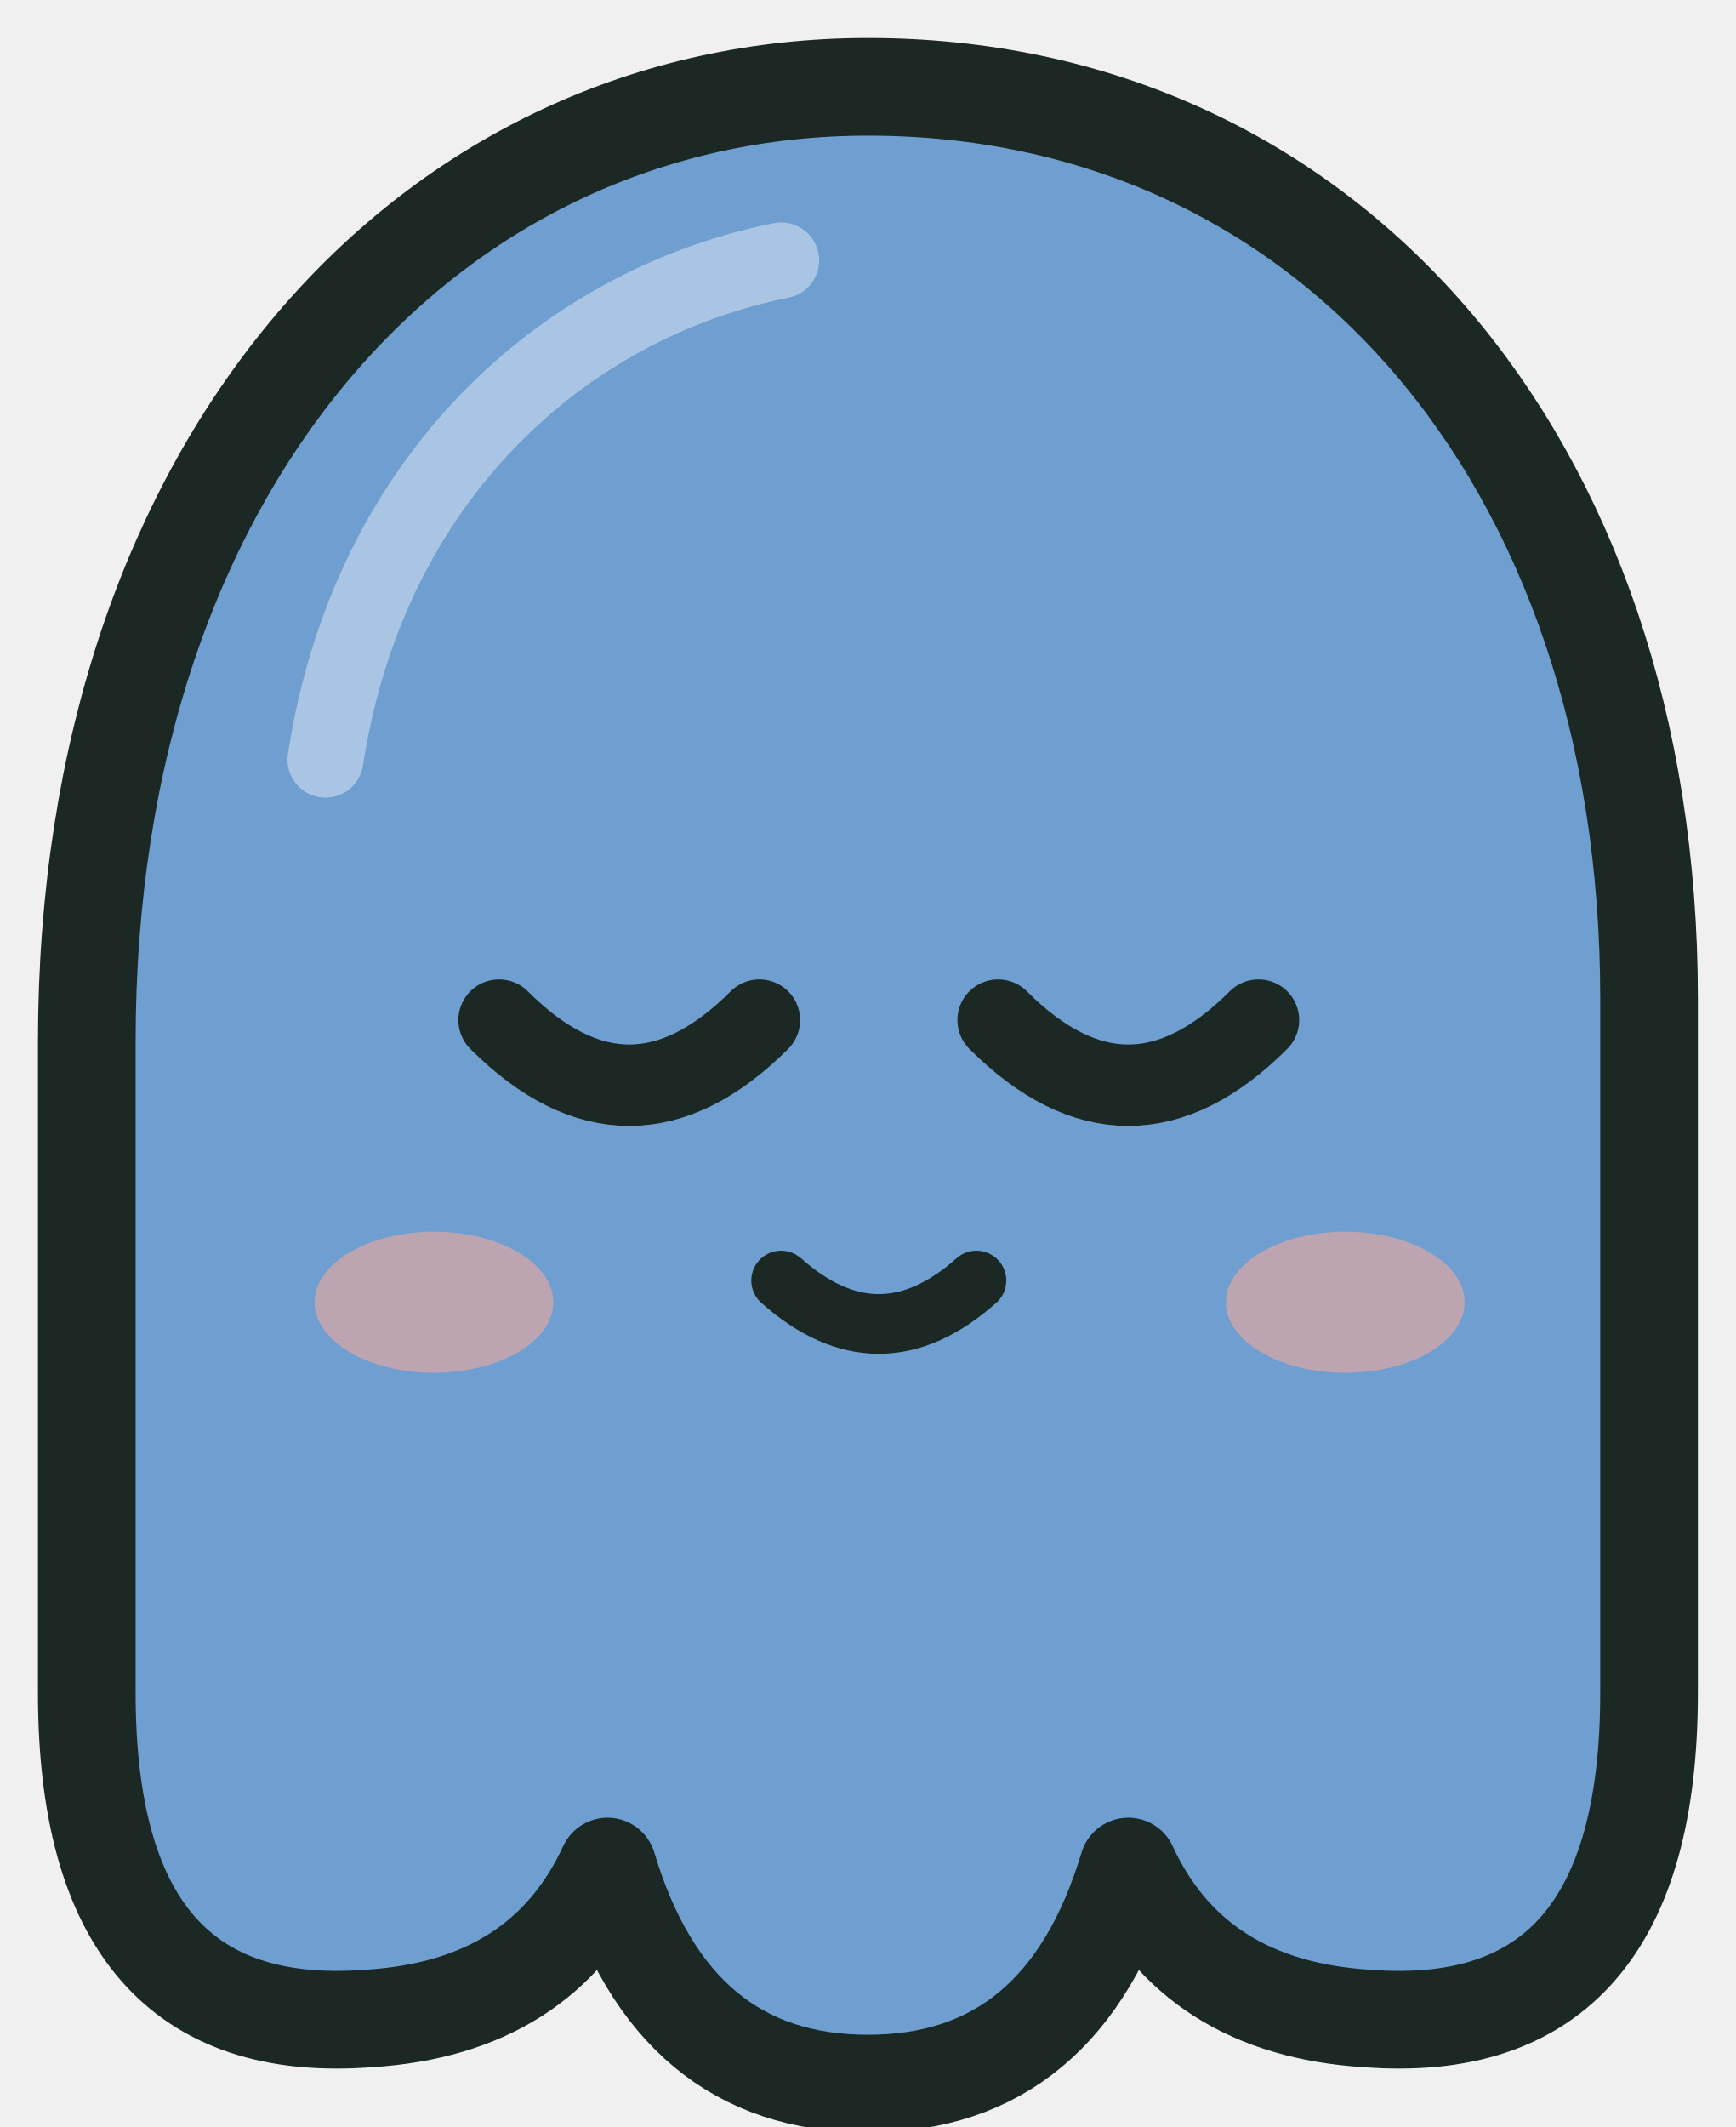
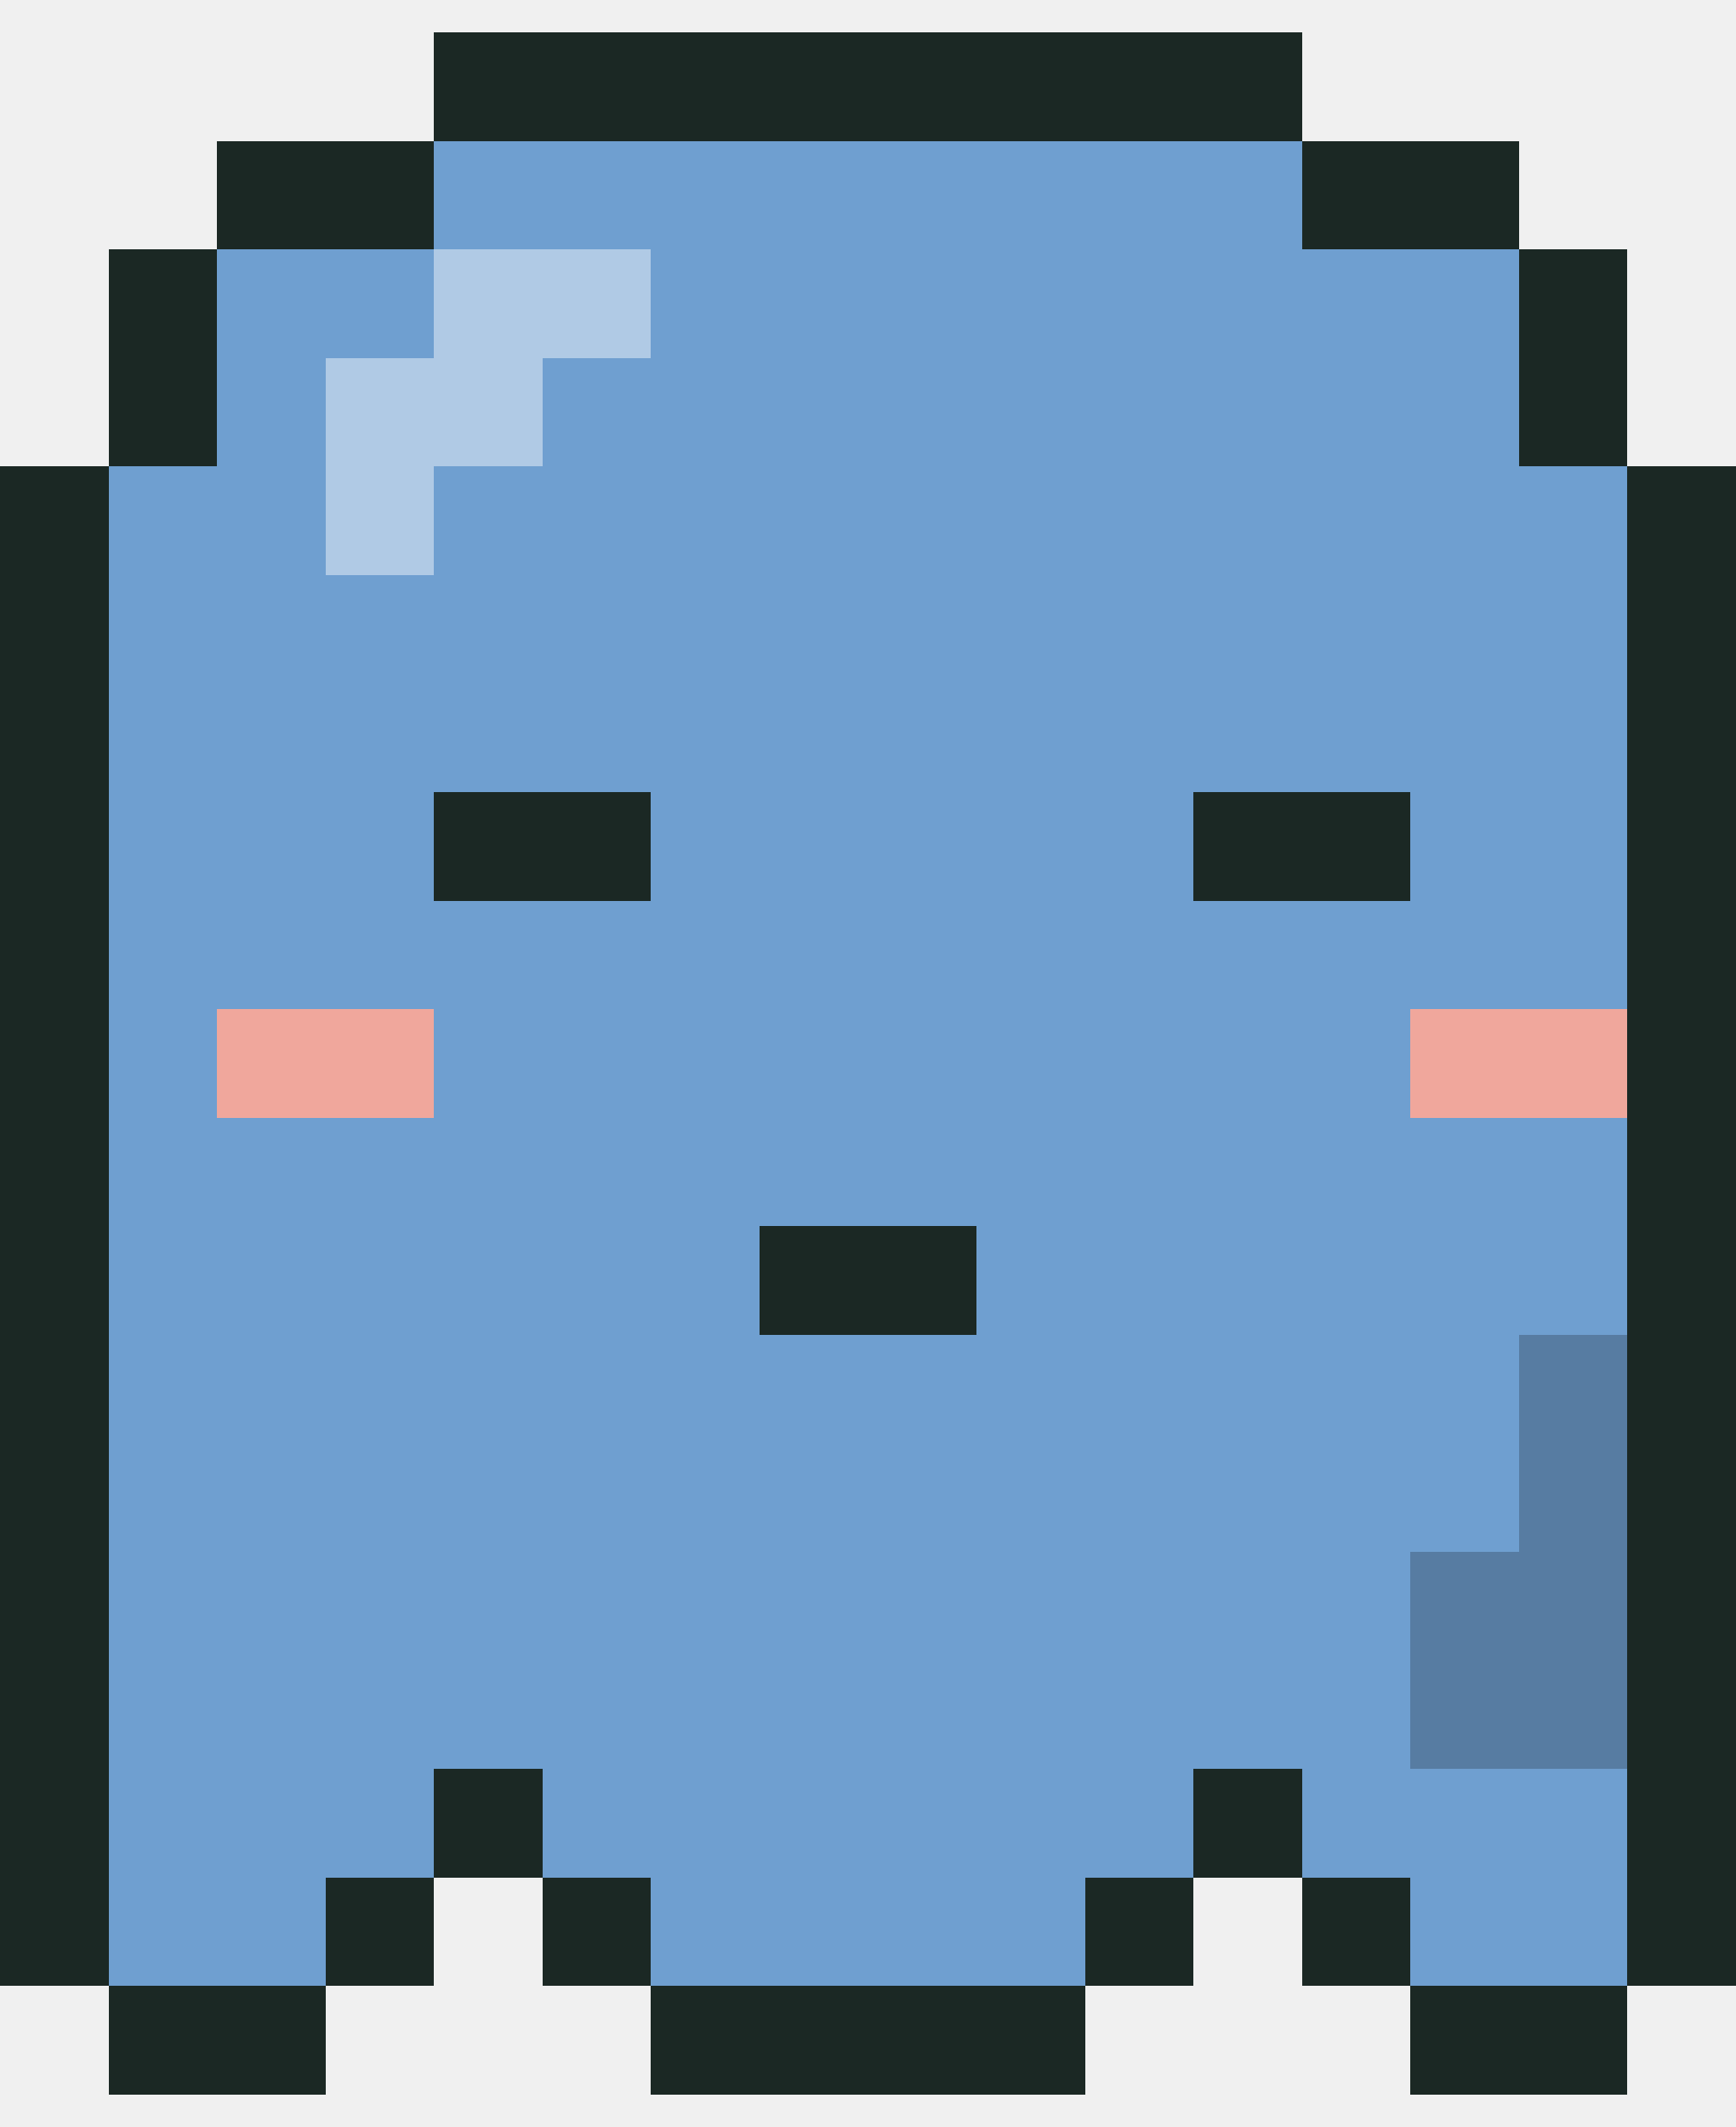
- <svg xmlns="http://www.w3.org/2000/svg" width="160" height="196" viewBox="40 22 160 196">
-   <path d="M48 118C48 64 80 30 120 30C162 30 192 64 192 114L192 178Q192 210 166 208Q150 207 144 194Q138 214 120 214Q102 214 96 194Q90 207 74 208Q48 210 48 178Z" fill="#6f9fd0" stroke="#1b2824" stroke-width="9" stroke-linejoin="round" />
-   <path d="M70 92C74 66 92 50 112 46" fill="none" stroke="#ffffff" stroke-opacity=".4" stroke-width="7" stroke-linecap="round" />
-   <ellipse cx="80" cy="142" rx="11" ry="6.5" fill="#f0a79c" opacity=".6" />
-   <ellipse cx="164" cy="142" rx="11" ry="6.5" fill="#f0a79c" opacity=".6" />
-   <path d="M86 116Q98 128 110 116M132 116Q144 128 156 116" fill="none" stroke="#1b2824" stroke-width="7.5" stroke-linecap="round" />
-   <path d="M112 140Q121 148 130 140" fill="none" stroke="#1b2824" stroke-width="5.5" stroke-linecap="round" />
+ <svg xmlns="http://www.w3.org/2000/svg" width="160" height="196" viewBox="0 -0.3 16 19.6" shape-rendering="crispEdges">
+   <rect x="4" y="0" width="8" height="1" fill="#1b2824" />
+   <rect x="2" y="1" width="2" height="1" fill="#1b2824" />
+   <rect x="4" y="1" width="8" height="1" fill="#6f9fd0" />
+   <rect x="12" y="1" width="2" height="1" fill="#1b2824" />
+   <rect x="1" y="2" width="1" height="1" fill="#1b2824" />
+   <rect x="2" y="2" width="2" height="1" fill="#6f9fd0" />
+   <rect x="4" y="2" width="2" height="1" fill="#b0cae5" />
+   <rect x="6" y="2" width="8" height="1" fill="#6f9fd0" />
+   <rect x="14" y="2" width="1" height="1" fill="#1b2824" />
+   <rect x="1" y="3" width="1" height="1" fill="#1b2824" />
+   <rect x="2" y="3" width="1" height="1" fill="#6f9fd0" />
+   <rect x="3" y="3" width="2" height="1" fill="#b0cae5" />
+   <rect x="5" y="3" width="9" height="1" fill="#6f9fd0" />
+   <rect x="14" y="3" width="1" height="1" fill="#1b2824" />
+   <rect x="0" y="4" width="1" height="1" fill="#1b2824" />
+   <rect x="1" y="4" width="2" height="1" fill="#6f9fd0" />
+   <rect x="3" y="4" width="1" height="1" fill="#b0cae5" />
+   <rect x="4" y="4" width="11" height="1" fill="#6f9fd0" />
+   <rect x="15" y="4" width="1" height="1" fill="#1b2824" />
+   <rect x="0" y="5" width="1" height="1" fill="#1b2824" />
+   <rect x="1" y="5" width="14" height="1" fill="#6f9fd0" />
+   <rect x="15" y="5" width="1" height="1" fill="#1b2824" />
+   <rect x="0" y="6" width="1" height="1" fill="#1b2824" />
+   <rect x="1" y="6" width="14" height="1" fill="#6f9fd0" />
+   <rect x="15" y="6" width="1" height="1" fill="#1b2824" />
+   <rect x="0" y="7" width="1" height="1" fill="#1b2824" />
+   <rect x="1" y="7" width="3" height="1" fill="#6f9fd0" />
+   <rect x="4" y="7" width="2" height="1" fill="#1b2824" />
+   <rect x="6" y="7" width="5" height="1" fill="#6f9fd0" />
+   <rect x="11" y="7" width="2" height="1" fill="#1b2824" />
+   <rect x="13" y="7" width="2" height="1" fill="#6f9fd0" />
+   <rect x="15" y="7" width="1" height="1" fill="#1b2824" />
+   <rect x="0" y="8" width="1" height="1" fill="#1b2824" />
+   <rect x="1" y="8" width="14" height="1" fill="#6f9fd0" />
+   <rect x="15" y="8" width="1" height="1" fill="#1b2824" />
+   <rect x="0" y="9" width="1" height="1" fill="#1b2824" />
+   <rect x="1" y="9" width="1" height="1" fill="#6f9fd0" />
+   <rect x="2" y="9" width="2" height="1" fill="#f0a79c" />
+   <rect x="4" y="9" width="9" height="1" fill="#6f9fd0" />
+   <rect x="13" y="9" width="2" height="1" fill="#f0a79c" />
+   <rect x="15" y="9" width="1" height="1" fill="#1b2824" />
+   <rect x="0" y="10" width="1" height="1" fill="#1b2824" />
+   <rect x="1" y="10" width="14" height="1" fill="#6f9fd0" />
+   <rect x="15" y="10" width="1" height="1" fill="#1b2824" />
+   <rect x="0" y="11" width="1" height="1" fill="#1b2824" />
+   <rect x="1" y="11" width="6" height="1" fill="#6f9fd0" />
+   <rect x="7" y="11" width="2" height="1" fill="#1b2824" />
+   <rect x="9" y="11" width="6" height="1" fill="#6f9fd0" />
+   <rect x="15" y="11" width="1" height="1" fill="#1b2824" />
+   <rect x="0" y="12" width="1" height="1" fill="#1b2824" />
+   <rect x="1" y="12" width="13" height="1" fill="#6f9fd0" />
+   <rect x="14" y="12" width="1" height="1" fill="#577ca2" />
+   <rect x="15" y="12" width="1" height="1" fill="#1b2824" />
+   <rect x="0" y="13" width="1" height="1" fill="#1b2824" />
+   <rect x="1" y="13" width="13" height="1" fill="#6f9fd0" />
+   <rect x="14" y="13" width="1" height="1" fill="#577ca2" />
+   <rect x="15" y="13" width="1" height="1" fill="#1b2824" />
+   <rect x="0" y="14" width="1" height="1" fill="#1b2824" />
+   <rect x="1" y="14" width="12" height="1" fill="#6f9fd0" />
+   <rect x="13" y="14" width="2" height="1" fill="#577ca2" />
+   <rect x="15" y="14" width="1" height="1" fill="#1b2824" />
+   <rect x="0" y="15" width="1" height="1" fill="#1b2824" />
+   <rect x="1" y="15" width="12" height="1" fill="#6f9fd0" />
+   <rect x="13" y="15" width="2" height="1" fill="#577ca2" />
+   <rect x="15" y="15" width="1" height="1" fill="#1b2824" />
+   <rect x="0" y="16" width="1" height="1" fill="#1b2824" />
+   <rect x="1" y="16" width="3" height="1" fill="#6f9fd0" />
+   <rect x="4" y="16" width="1" height="1" fill="#1b2824" />
+   <rect x="5" y="16" width="6" height="1" fill="#6f9fd0" />
+   <rect x="11" y="16" width="1" height="1" fill="#1b2824" />
+   <rect x="12" y="16" width="3" height="1" fill="#6f9fd0" />
+   <rect x="15" y="16" width="1" height="1" fill="#1b2824" />
+   <rect x="0" y="17" width="1" height="1" fill="#1b2824" />
+   <rect x="1" y="17" width="2" height="1" fill="#6f9fd0" />
+   <rect x="3" y="17" width="1" height="1" fill="#1b2824" />
+   <rect x="5" y="17" width="1" height="1" fill="#1b2824" />
+   <rect x="6" y="17" width="4" height="1" fill="#6f9fd0" />
+   <rect x="10" y="17" width="1" height="1" fill="#1b2824" />
+   <rect x="12" y="17" width="1" height="1" fill="#1b2824" />
+   <rect x="13" y="17" width="2" height="1" fill="#6f9fd0" />
+   <rect x="15" y="17" width="1" height="1" fill="#1b2824" />
+   <rect x="1" y="18" width="2" height="1" fill="#1b2824" />
+   <rect x="6" y="18" width="4" height="1" fill="#1b2824" />
+   <rect x="13" y="18" width="2" height="1" fill="#1b2824" />
</svg>
